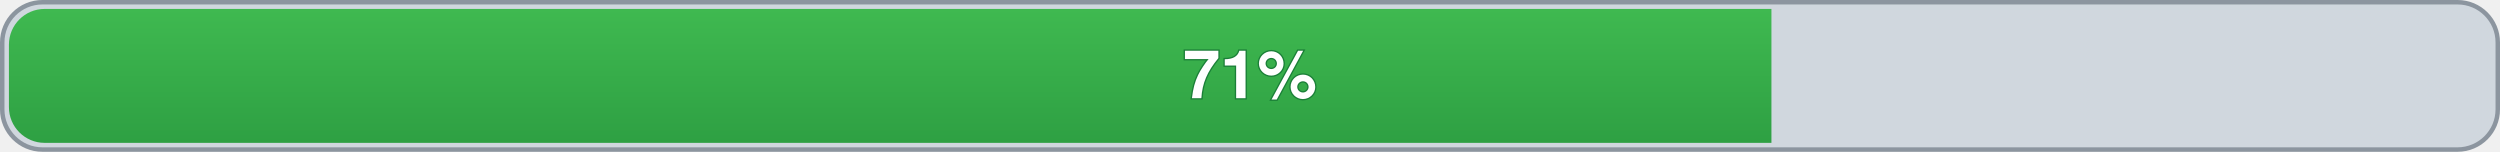
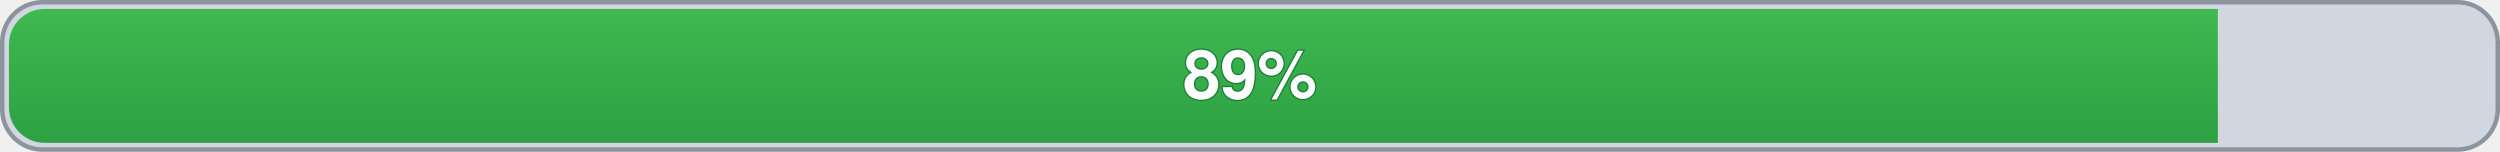
- <svg xmlns="http://www.w3.org/2000/svg" width="560" height="34" viewBox="0 0 560 34" role="img" aria-label="Project progress 71%">
+ <svg xmlns="http://www.w3.org/2000/svg" width="560" height="34" viewBox="0 0 560 34" role="img" aria-label="Project progress 89%">
  <defs>
    <linearGradient id="g" x1="0" y1="0" x2="0" y2="1">
      <stop offset="0" stop-color="#3fb950" />
      <stop offset="1" stop-color="#2ea043" />
    </linearGradient>
    <clipPath id="c">
      <rect x="2" y="2" width="556" height="30" rx="8" />
    </clipPath>
  </defs>
  <rect x="0.5" y="0.5" width="559" height="33" rx="9" fill="#d0d7de" stroke="#8c959f" />
  <g clip-path="url(#c)">
-     <rect x="2" y="2" width="394.8" height="30" fill="url(#g)" />
+     <rect x="2" y="2" width="494.8" height="30" fill="url(#g)" />
  </g>
-   <text x="280.0" y="22.0" text-anchor="middle" font-family="Segoe UI, Helvetica, Arial, sans-serif" font-size="15" font-weight="700" fill="#ffffff" stroke="#1a7f37" stroke-width="0.6" paint-order="stroke">71%</text>
+   <text x="280.0" y="22.0" text-anchor="middle" font-family="Segoe UI, Helvetica, Arial, sans-serif" font-size="15" font-weight="700" fill="#ffffff" stroke="#1a7f37" stroke-width="0.6" paint-order="stroke">89%</text>
</svg>
